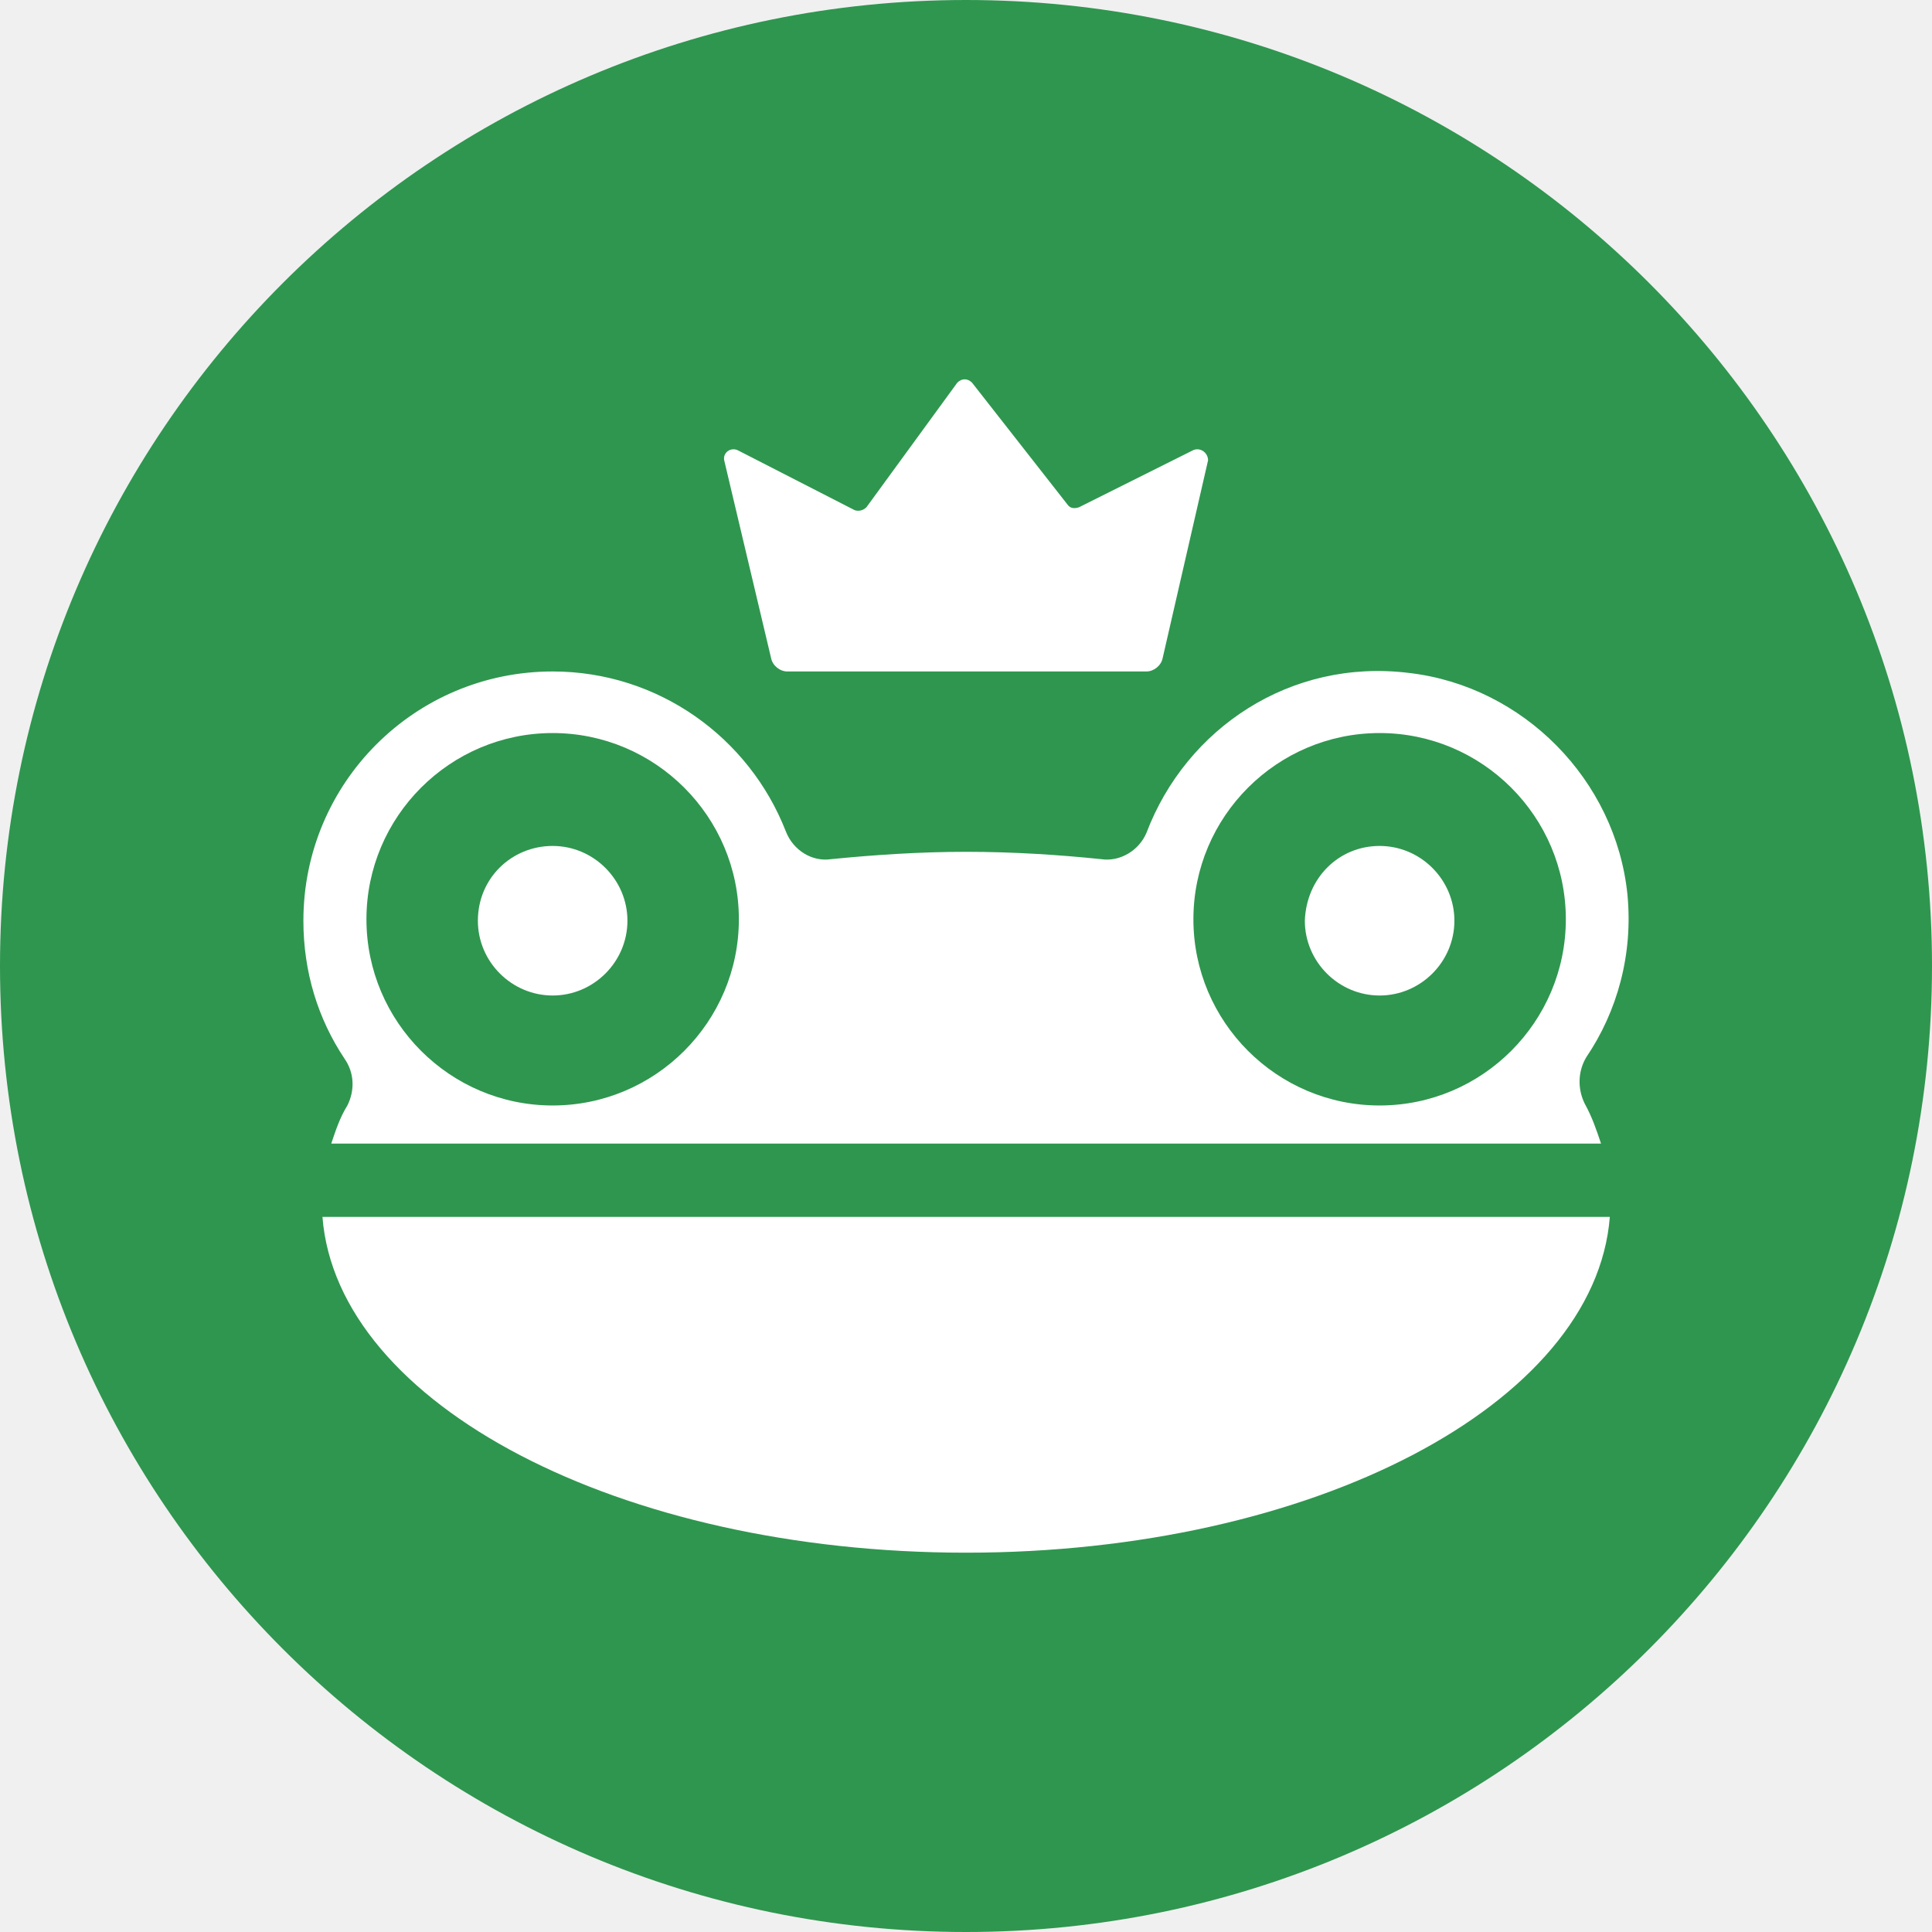
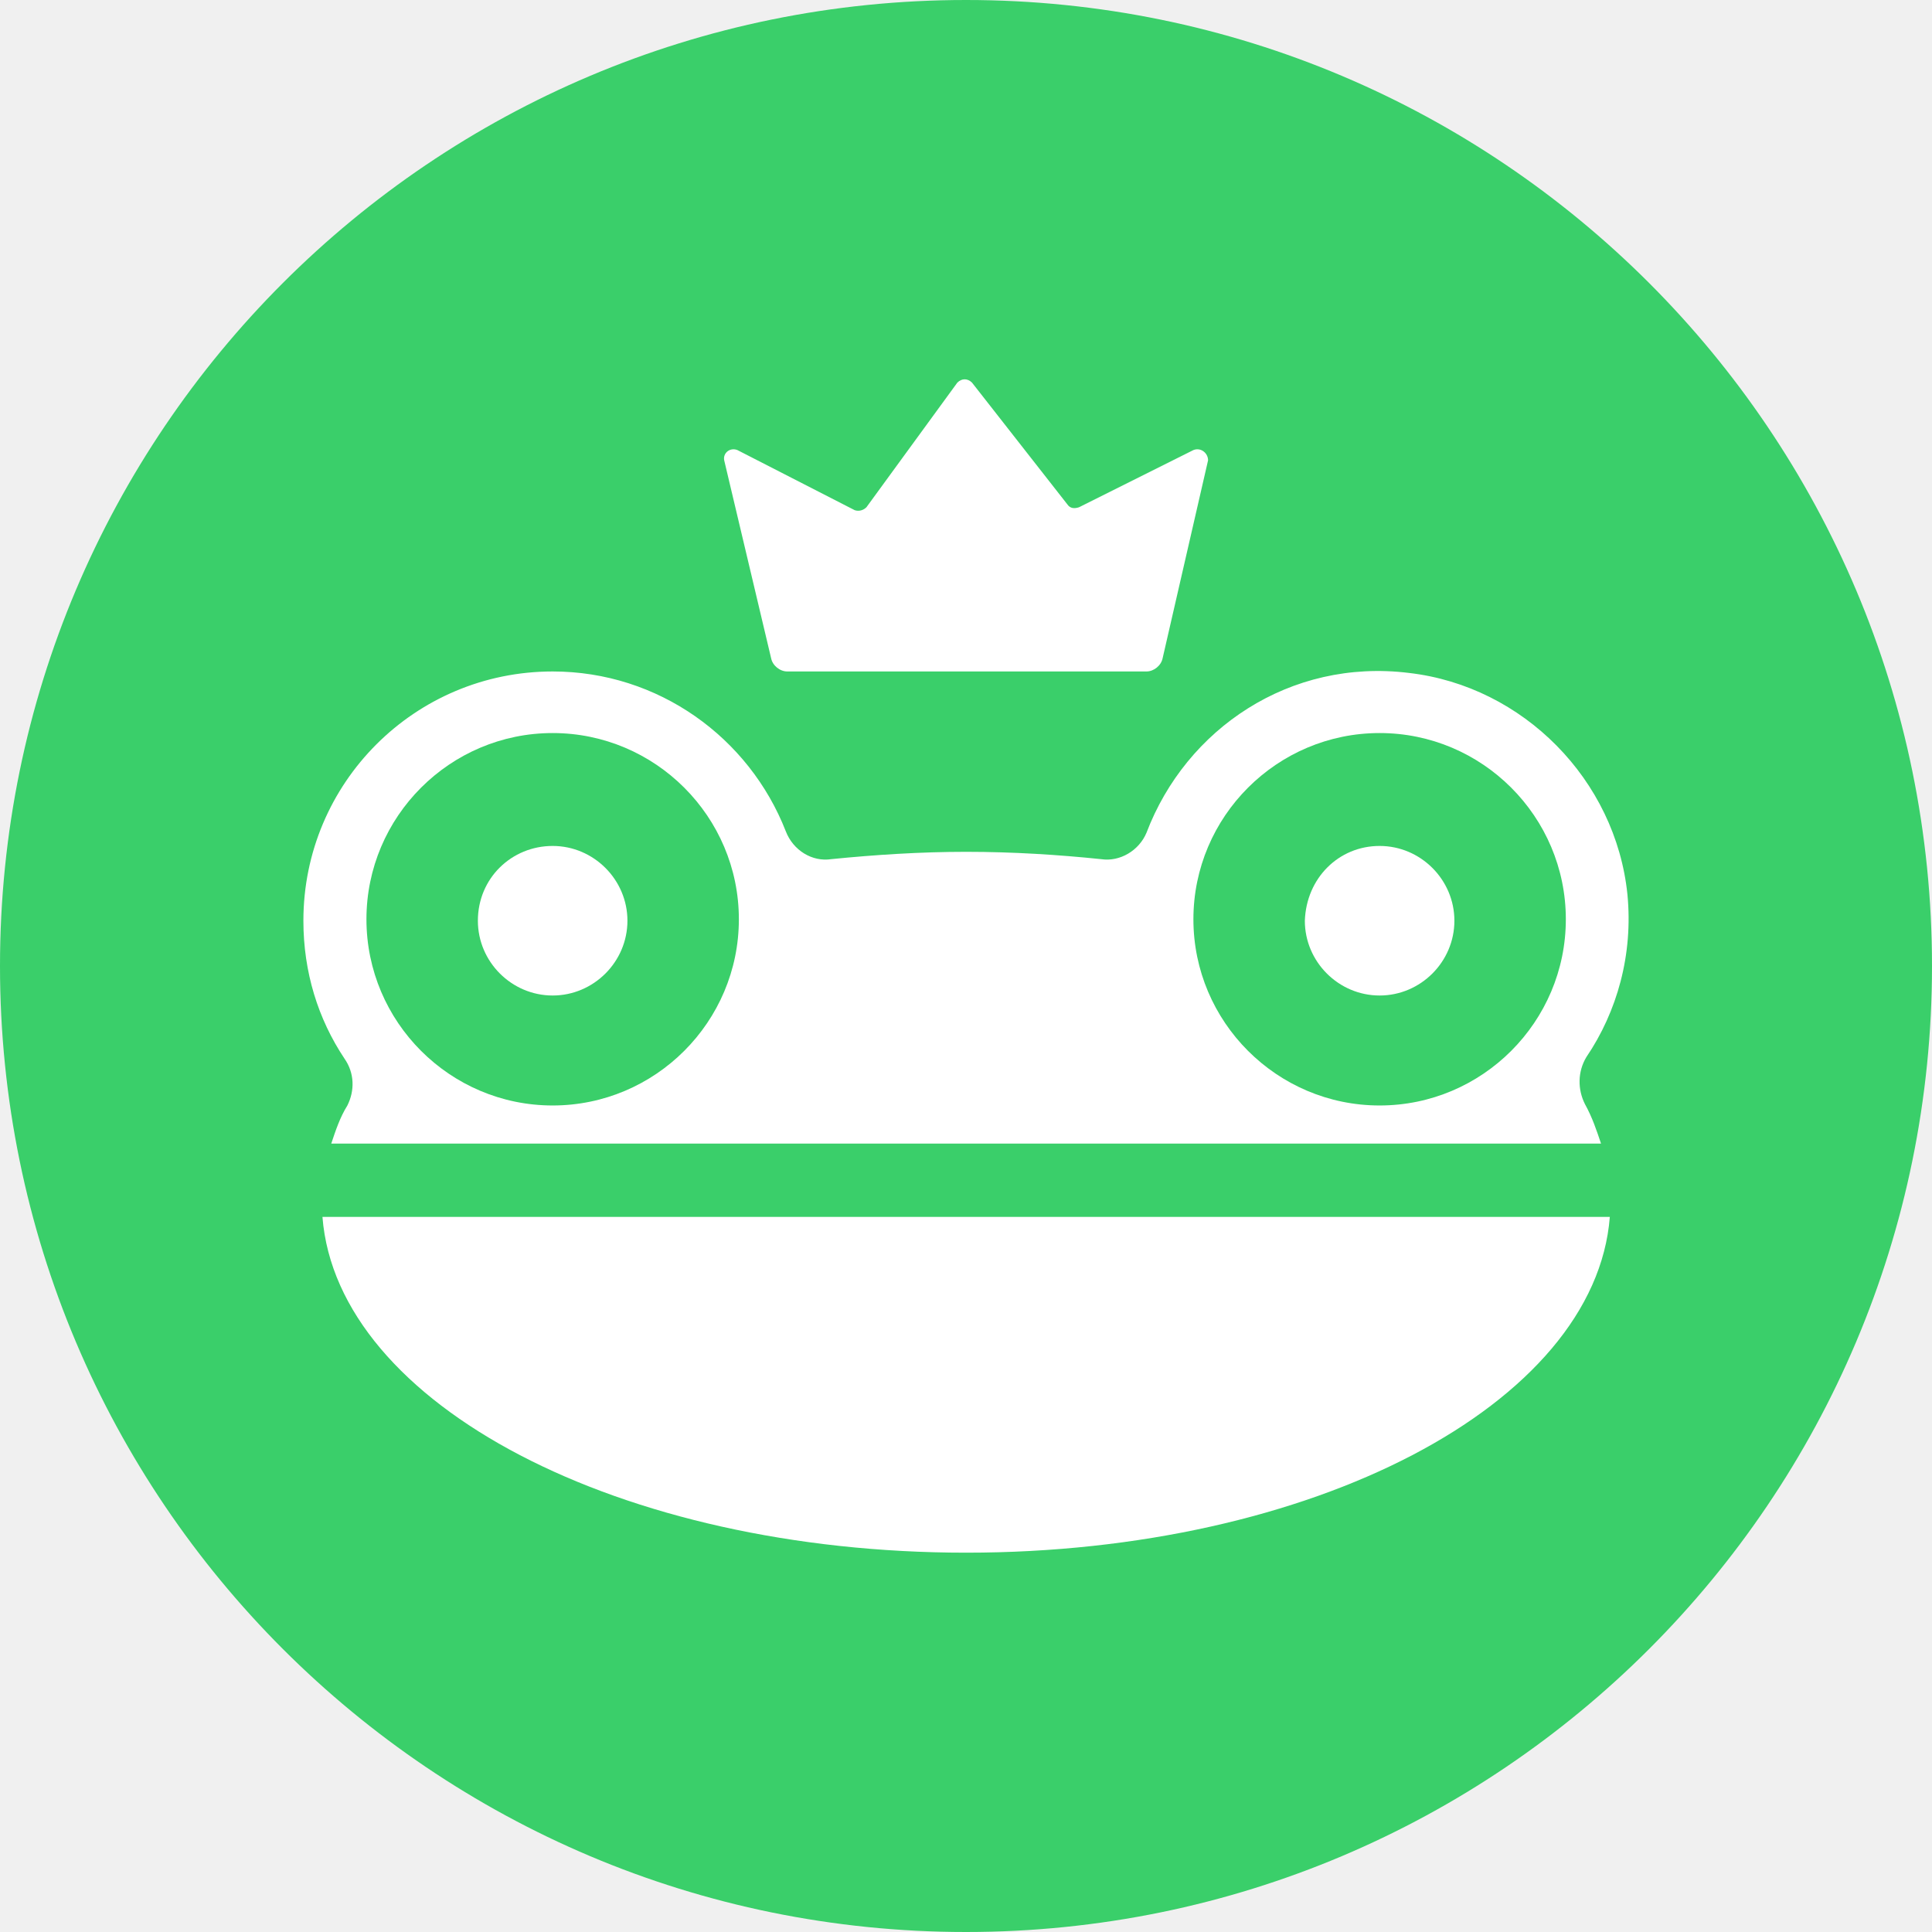
<svg xmlns="http://www.w3.org/2000/svg" viewBox="0 0 139.054 139.054" width="139" height="139">
-   <circle cx="69.527" cy="69.527" r="69.527" fill="#2f964f" />
+   <circle cx="69.527" cy="69.527" r="69.527" fill="#3acf6a" />
  <g transform="matrix(1.055319,0,0,1.055319,16.77099,16.77428)">
    <path fill="#fff" d="M 93.9,67.1 C 92.9,79.9 73.6,90 50,90 26.4,90 7.1,79.9 6.1,67.1 Z" />
    <path fill="#fff" d="m 92.2,59.4 c 0.5,0.9 0.8,1.8 1.1,2.7 H 6.7 C 7,61.2 7.3,60.3 7.8,59.5 8.3,58.5 8.3,57.3 7.6,56.3 5.8,53.6 4.8,50.4 4.8,46.9 c 0,-9.4 7.6,-17 17,-17 7.2,0 13.4,4.5 15.9,10.9 0.5,1.3 1.8,2.1 3.1,1.9 3,-0.3 6.1,-0.5 9.2,-0.5 3.2,0 6.3,0.2 9.2,0.5 1.3,0.2 2.6,-0.6 3.1,-1.8 C 65,33.8 72.1,29 80.2,30 c 7.8,0.9 14.1,7.3 14.9,15.1 0.4,4.1 -0.7,8 -2.8,11.1 -0.6,1 -0.6,2.2 -0.1,3.2 z" />
-     <path fill="#2f964f" d="m 21.8,41.8 c 2.8,0 5.1,2.3 5.1,5.1 0,2.8 -2.3,5.1 -5.1,5.1 -2.8,0 -5.1,-2.3 -5.1,-5.1 0,-2.9 2.3,-5.1 5.1,-5.1 m 0,-7.7 c -7,0 -12.7,5.7 -12.7,12.7 0,7 5.7,12.7 12.7,12.7 7,0 12.7,-5.7 12.7,-12.7 0,-7 -5.7,-12.7 -12.7,-12.7 z" />
-     <path fill="#2f964f" d="m 78.2,41.8 c 2.8,0 5.1,2.3 5.1,5.1 0,2.8 -2.3,5.1 -5.1,5.1 -2.8,0 -5.1,-2.3 -5.1,-5.1 0.1,-2.9 2.3,-5.1 5.1,-5.1 m 0,-7.7 c -7,0 -12.7,5.7 -12.7,12.7 0,7 5.7,12.7 12.7,12.7 7,0 12.7,-5.7 12.7,-12.7 0,-7 -5.7,-12.7 -12.7,-12.7 z" />
+     <path fill="#3acf6a" d="m 21.8,41.8 c 2.8,0 5.1,2.3 5.1,5.1 0,2.8 -2.3,5.1 -5.1,5.1 -2.8,0 -5.1,-2.3 -5.1,-5.1 0,-2.9 2.3,-5.1 5.1,-5.1 m 0,-7.7 c -7,0 -12.7,5.7 -12.7,12.7 0,7 5.7,12.7 12.7,12.7 7,0 12.7,-5.7 12.7,-12.7 0,-7 -5.7,-12.7 -12.7,-12.7 z" />
+     <path fill="#3acf6a" d="m 78.2,41.8 c 2.8,0 5.1,2.3 5.1,5.1 0,2.8 -2.3,5.1 -5.1,5.1 -2.8,0 -5.1,-2.3 -5.1,-5.1 0.1,-2.9 2.3,-5.1 5.1,-5.1 m 0,-7.7 c -7,0 -12.7,5.7 -12.7,12.7 0,7 5.7,12.7 12.7,12.7 7,0 12.7,-5.7 12.7,-12.7 0,-7 -5.7,-12.7 -12.7,-12.7 z" />
    <path fill="#fff" d="m 65.5,14.8 -7.8,3.9 c -0.3,0.1 -0.6,0.1 -0.8,-0.2 l -6.5,-8.3 c -0.3,-0.3 -0.7,-0.3 -1,0 l -6.2,8.5 C 43,18.9 42.7,19 42.4,18.9 l -8,-4.1 c -0.5,-0.2 -1,0.2 -0.9,0.7 L 36.7,29 c 0.1,0.5 0.6,0.9 1.1,0.9 h 24.5 c 0.5,0 1,-0.4 1.1,-0.9 l 3.1,-13.5 c 0,-0.5 -0.5,-0.9 -1,-0.7 z" />
  </g>
</svg>
